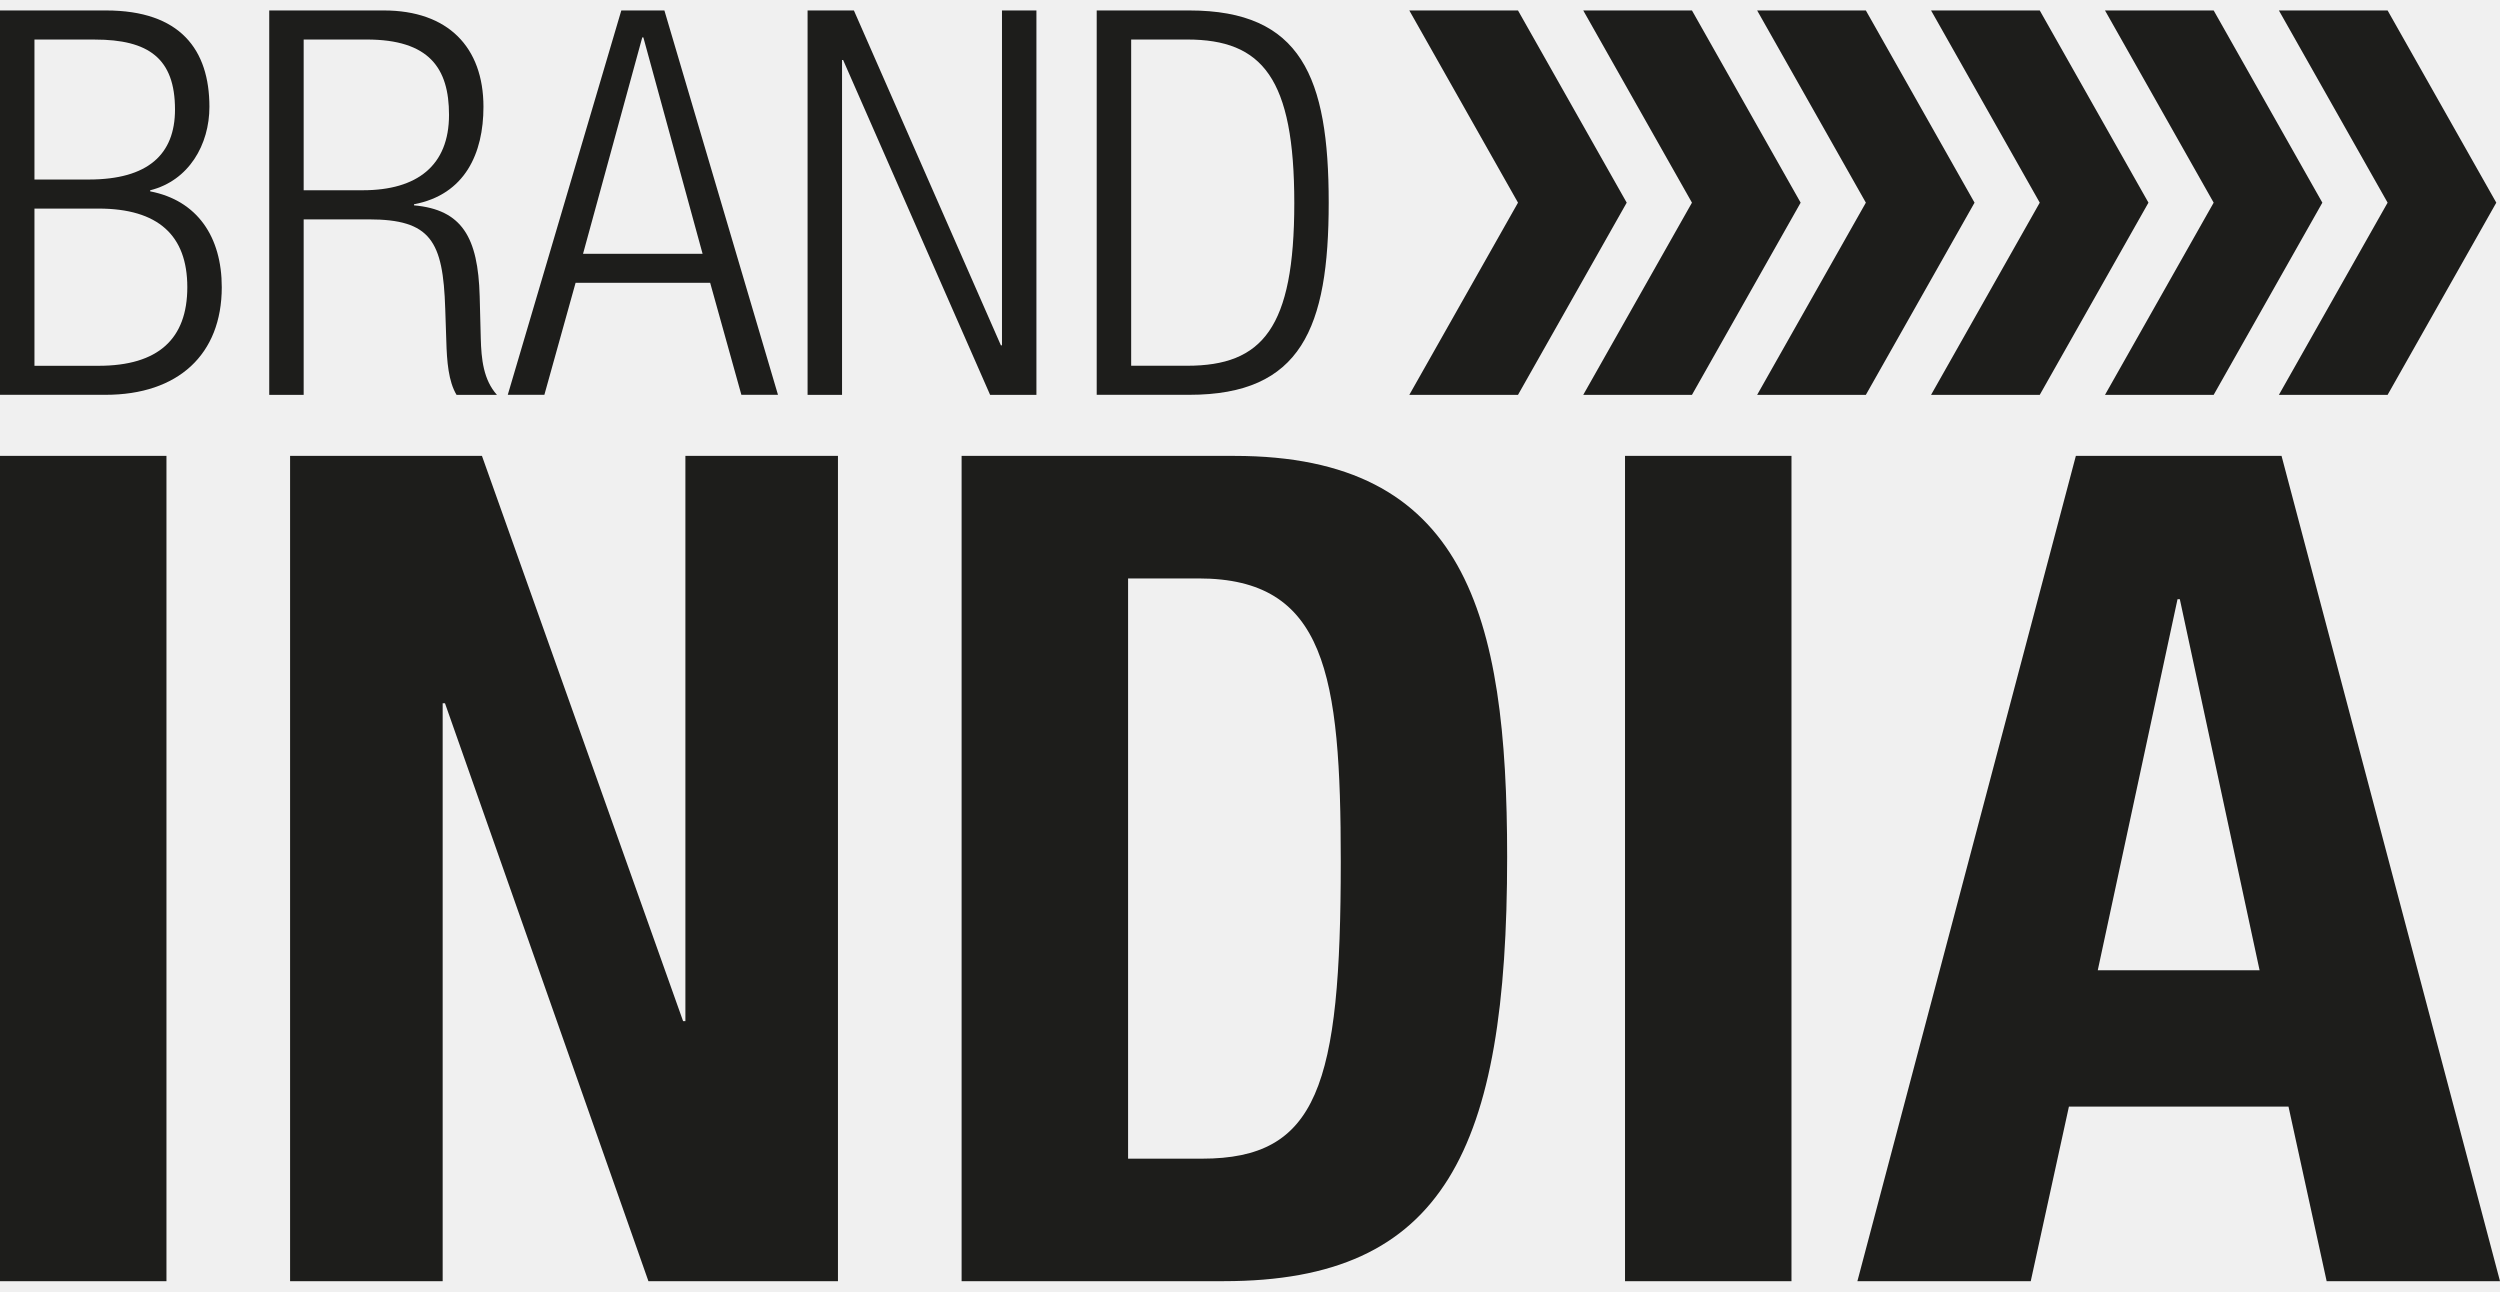
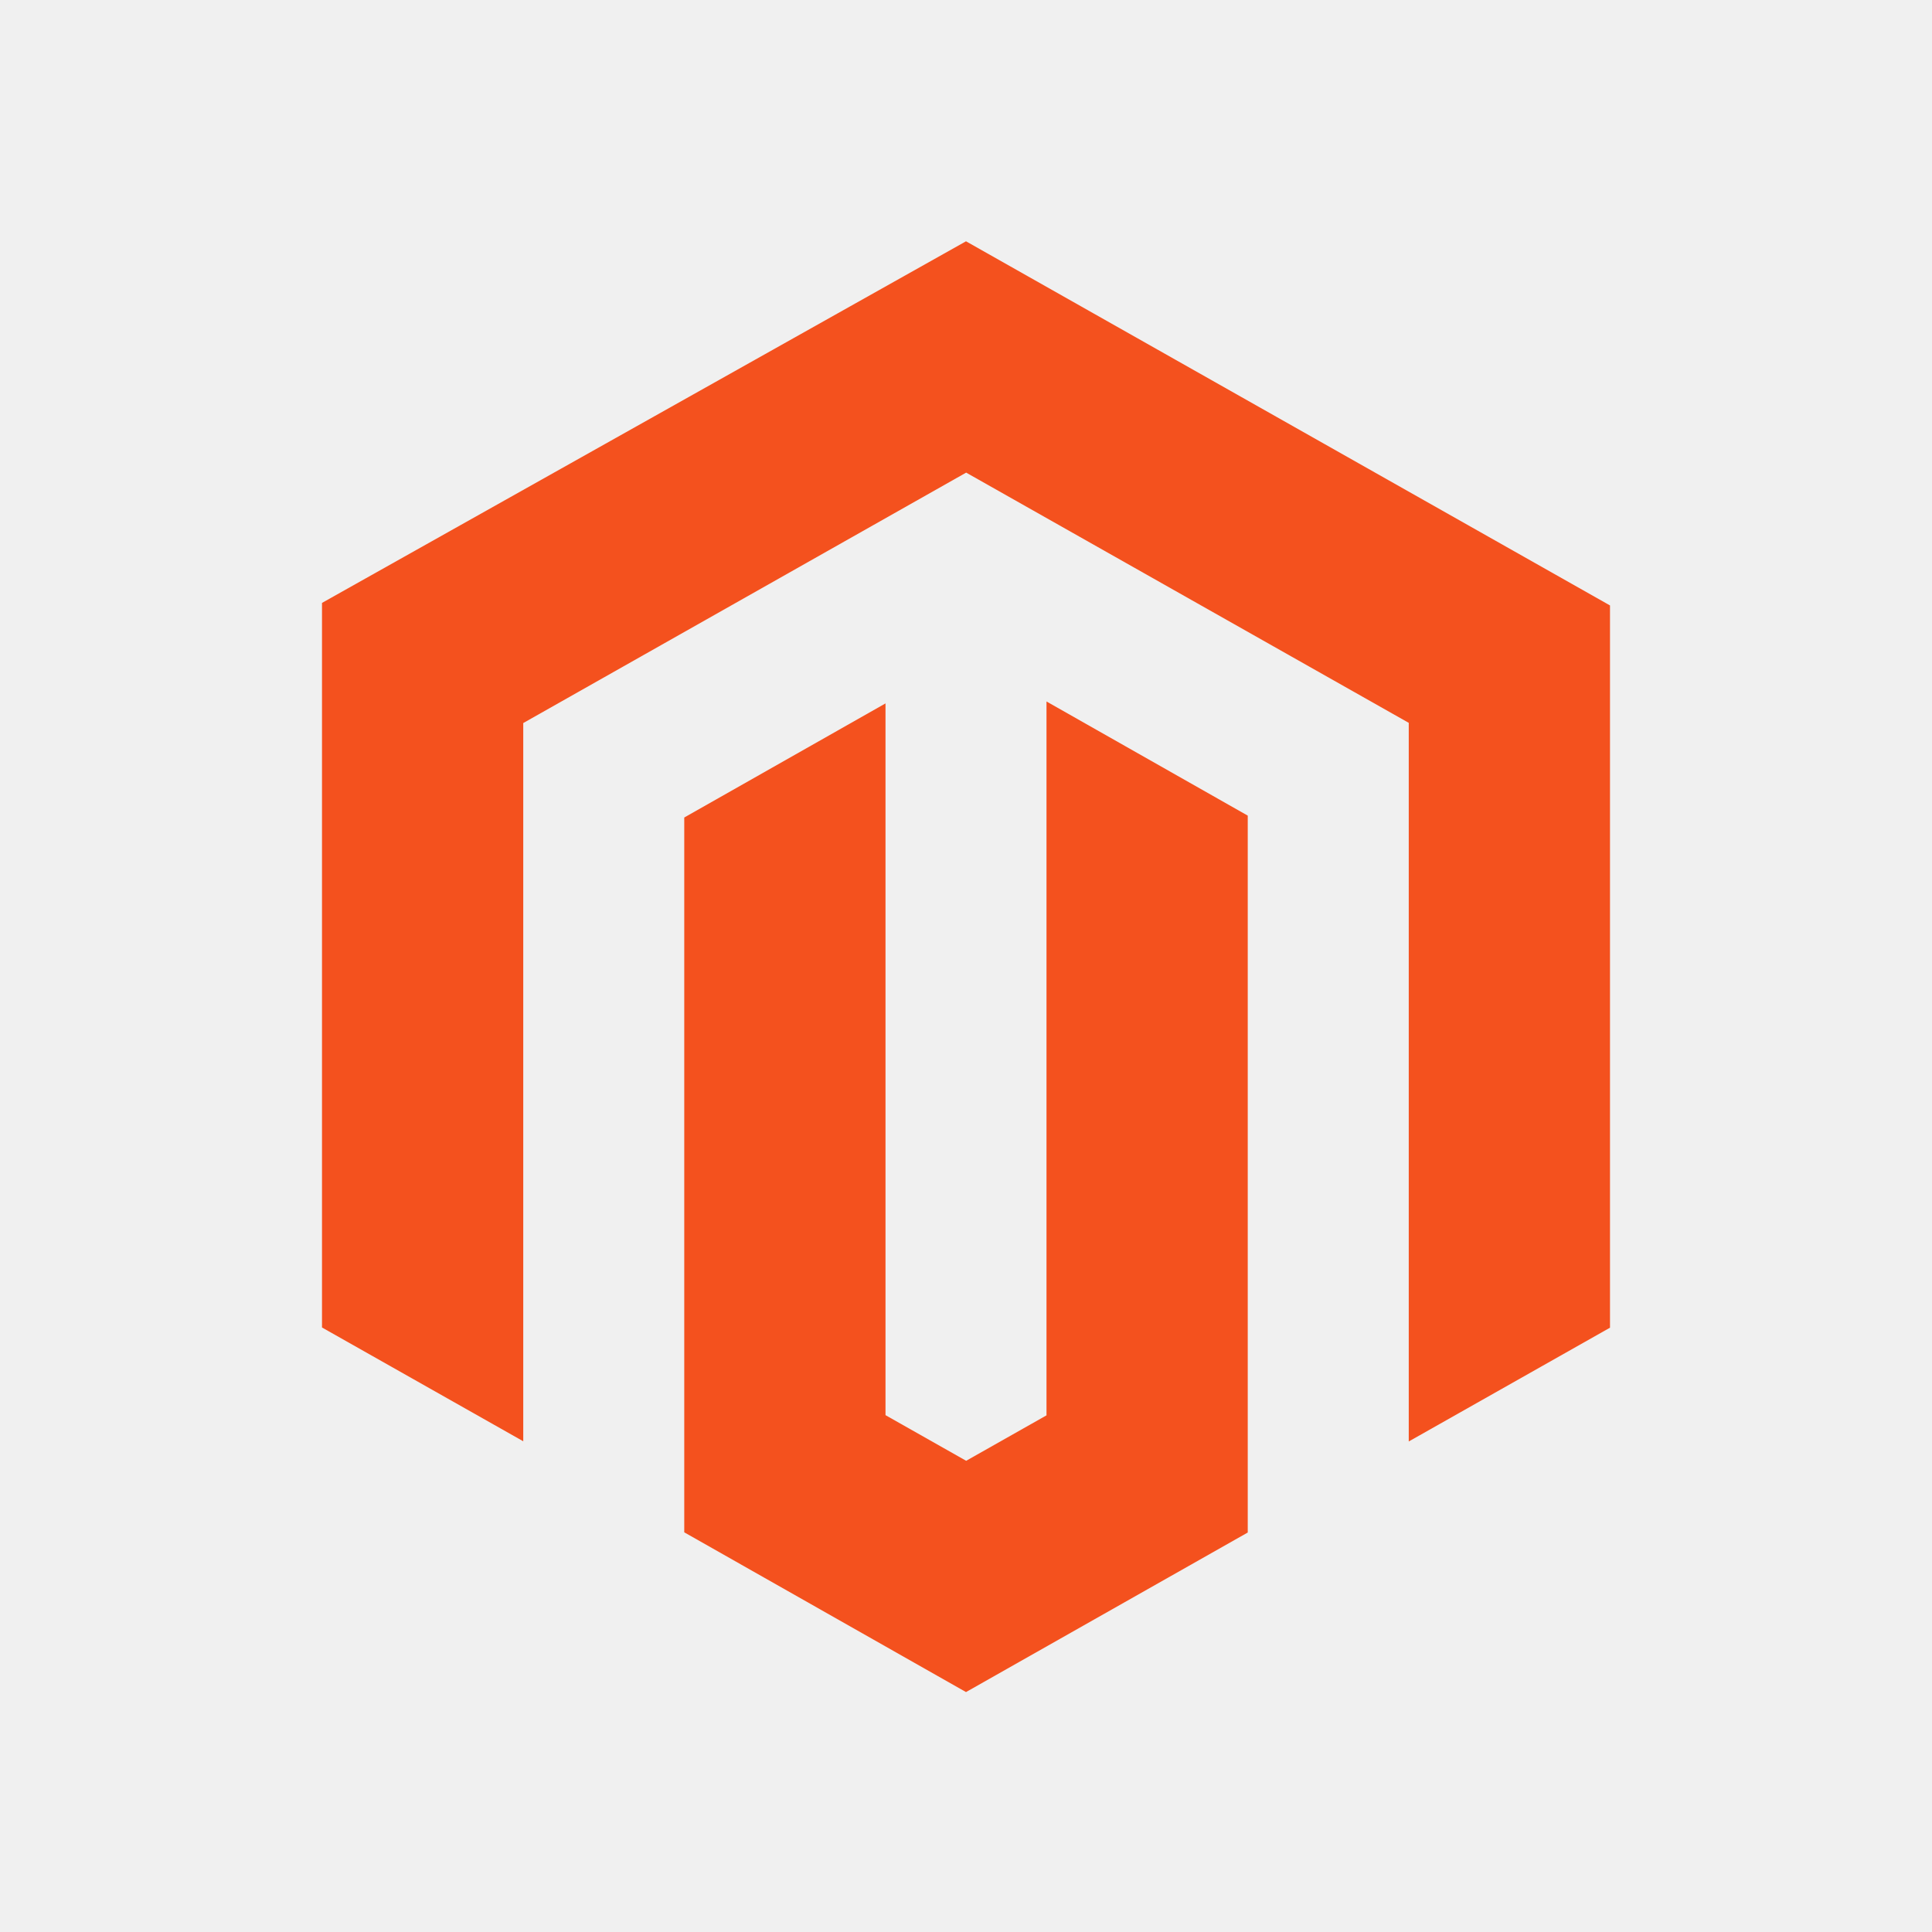
- <svg xmlns="http://www.w3.org/2000/svg" width="120" height="62" viewBox="0 0 120 62" fill="none">
-   <g clip-path="url(#clip0_808_921)">
-     <path d="M0 0.502H5.09C8.656 0.502 10.052 2.388 10.052 5.128C10.052 6.937 9.07 8.668 7.208 9.134V9.185C9.482 9.625 10.645 11.382 10.645 13.784C10.645 17.015 8.551 18.951 5.064 18.951H0V0.502ZM1.654 8.617H4.265C7.108 8.617 8.4 7.404 8.4 5.259C8.4 2.804 7.134 1.899 4.549 1.899H1.654V8.617ZM1.654 17.558H4.729C7.598 17.558 8.991 16.266 8.991 13.784C8.991 11.303 7.596 10.012 4.729 10.012H1.654V17.558Z" fill="#1D1D1B" />
-     <path d="M12.921 0.502H18.425C21.5 0.502 23.206 2.261 23.206 5.128C23.206 7.351 22.328 9.34 19.873 9.805V9.857C22.172 10.063 22.948 11.382 23.025 14.225L23.077 16.24C23.103 17.247 23.206 18.229 23.852 18.953H21.914C21.526 18.307 21.45 17.352 21.423 16.369L21.371 14.818C21.268 11.561 20.674 10.53 17.702 10.53H14.576V18.953H12.923V0.502H12.921ZM14.574 9.132H17.417C20.028 9.132 21.553 7.943 21.553 5.514C21.553 3.266 20.598 1.897 17.599 1.897H14.576V9.134L14.574 9.132Z" fill="#1D1D1B" />
-     <path d="M29.823 0.502H31.891L37.343 18.951H35.586L34.088 13.576H27.628L26.13 18.951H24.373L29.823 0.502ZM33.724 12.181L30.881 1.794H30.829L27.986 12.181H33.722H33.724Z" fill="#1D1D1B" />
-     <path d="M38.764 0.502H40.987L48.042 16.575H48.095V0.502H49.748V18.953H47.525L40.47 2.881H40.418V18.953H38.764V0.502Z" fill="#1D1D1B" />
-     <path d="M52.642 0.502H57.086C62.461 0.502 63.778 3.707 63.778 9.726C63.778 15.745 62.459 18.951 57.086 18.951H52.642V0.502ZM54.296 17.556H56.983C60.6 17.556 62.126 15.747 62.126 9.752C62.126 3.757 60.602 1.897 56.983 1.897H54.296V17.558V17.556Z" fill="#1D1D1B" />
-     <path d="M0 61.498V21.883H7.99V61.496H0V61.498Z" fill="#1D1D1B" />
-     <path d="M23.134 21.883L32.788 49.013H32.899V21.883H40.222V61.496H31.124L21.359 33.756H21.248V61.496H13.924V21.883H23.134Z" fill="#1D1D1B" />
-     <path d="M46.158 21.883H59.251C70.346 21.883 72.343 29.483 72.343 41.134C72.343 55.172 69.347 61.496 58.75 61.496H46.157V21.883H46.158ZM54.148 55.616H57.7C63.249 55.616 64.357 52.121 64.357 41.358C64.357 32.371 63.637 27.765 57.533 27.765H54.148V55.616Z" fill="#1D1D1B" />
-     <path d="M78.001 61.498V21.883H85.991V61.496H78.001V61.498Z" fill="#1D1D1B" />
-     <path d="M99.639 21.883H109.514L120 61.496H111.679L109.848 53.118H99.308L97.476 61.496H89.155L99.641 21.883H99.639ZM100.693 46.572H108.46L104.632 28.763H104.521L100.693 46.572Z" fill="#1D1D1B" />
-     <path fill-rule="evenodd" clip-rule="evenodd" d="M109.387 0.502H114.605L119.822 9.728L114.605 18.953H109.387L114.605 9.728L109.387 0.502Z" fill="#1D1D1B" />
-     <path fill-rule="evenodd" clip-rule="evenodd" d="M106.256 9.728L101.04 18.953H106.256L111.473 9.728L106.256 0.502H101.04L106.256 9.728Z" fill="#1D1D1B" />
-     <path fill-rule="evenodd" clip-rule="evenodd" d="M89.561 9.728L84.343 18.953H89.561L94.778 9.728L89.561 0.502H84.343L89.561 9.728Z" fill="#1D1D1B" />
-     <path fill-rule="evenodd" clip-rule="evenodd" d="M97.908 9.728L92.691 18.953H97.908L103.126 9.728L97.908 0.502H92.691L97.908 9.728Z" fill="#1D1D1B" />
-     <path fill-rule="evenodd" clip-rule="evenodd" d="M81.214 9.728L75.996 18.953H81.214L86.431 9.728L81.214 0.502H75.996L81.214 9.728Z" fill="#1D1D1B" />
-     <path fill-rule="evenodd" clip-rule="evenodd" d="M72.864 9.728L67.647 18.953H72.864L78.082 9.728L72.864 0.502H67.647L72.864 9.728Z" fill="#1D1D1B" />
-   </g>
-   <defs>
-     <clipPath id="clip0_808_921">
-       <rect width="120" height="60.995" fill="white" transform="translate(0 0.502197)" />
-     </clipPath>
-   </defs>
+ <svg xmlns="http://www.w3.org/2000/svg" viewBox="0 0 48 48" width="48px" height="48px">
+   <polygon fill="#f4511e" points="26,35.164 24.004,36.293 22,35.159 22,17.476 17,20.311 17,38.07 24,42.039 31,38.075 31,20.264 26,17.428" />
+   <polygon fill="#f4511e" points="24,5.995 8,14.979 8,32.981 13,35.808 13,17.964 24.004,11.742 35,17.959 35,35.813 40,32.986 40,15.042" />
</svg>
